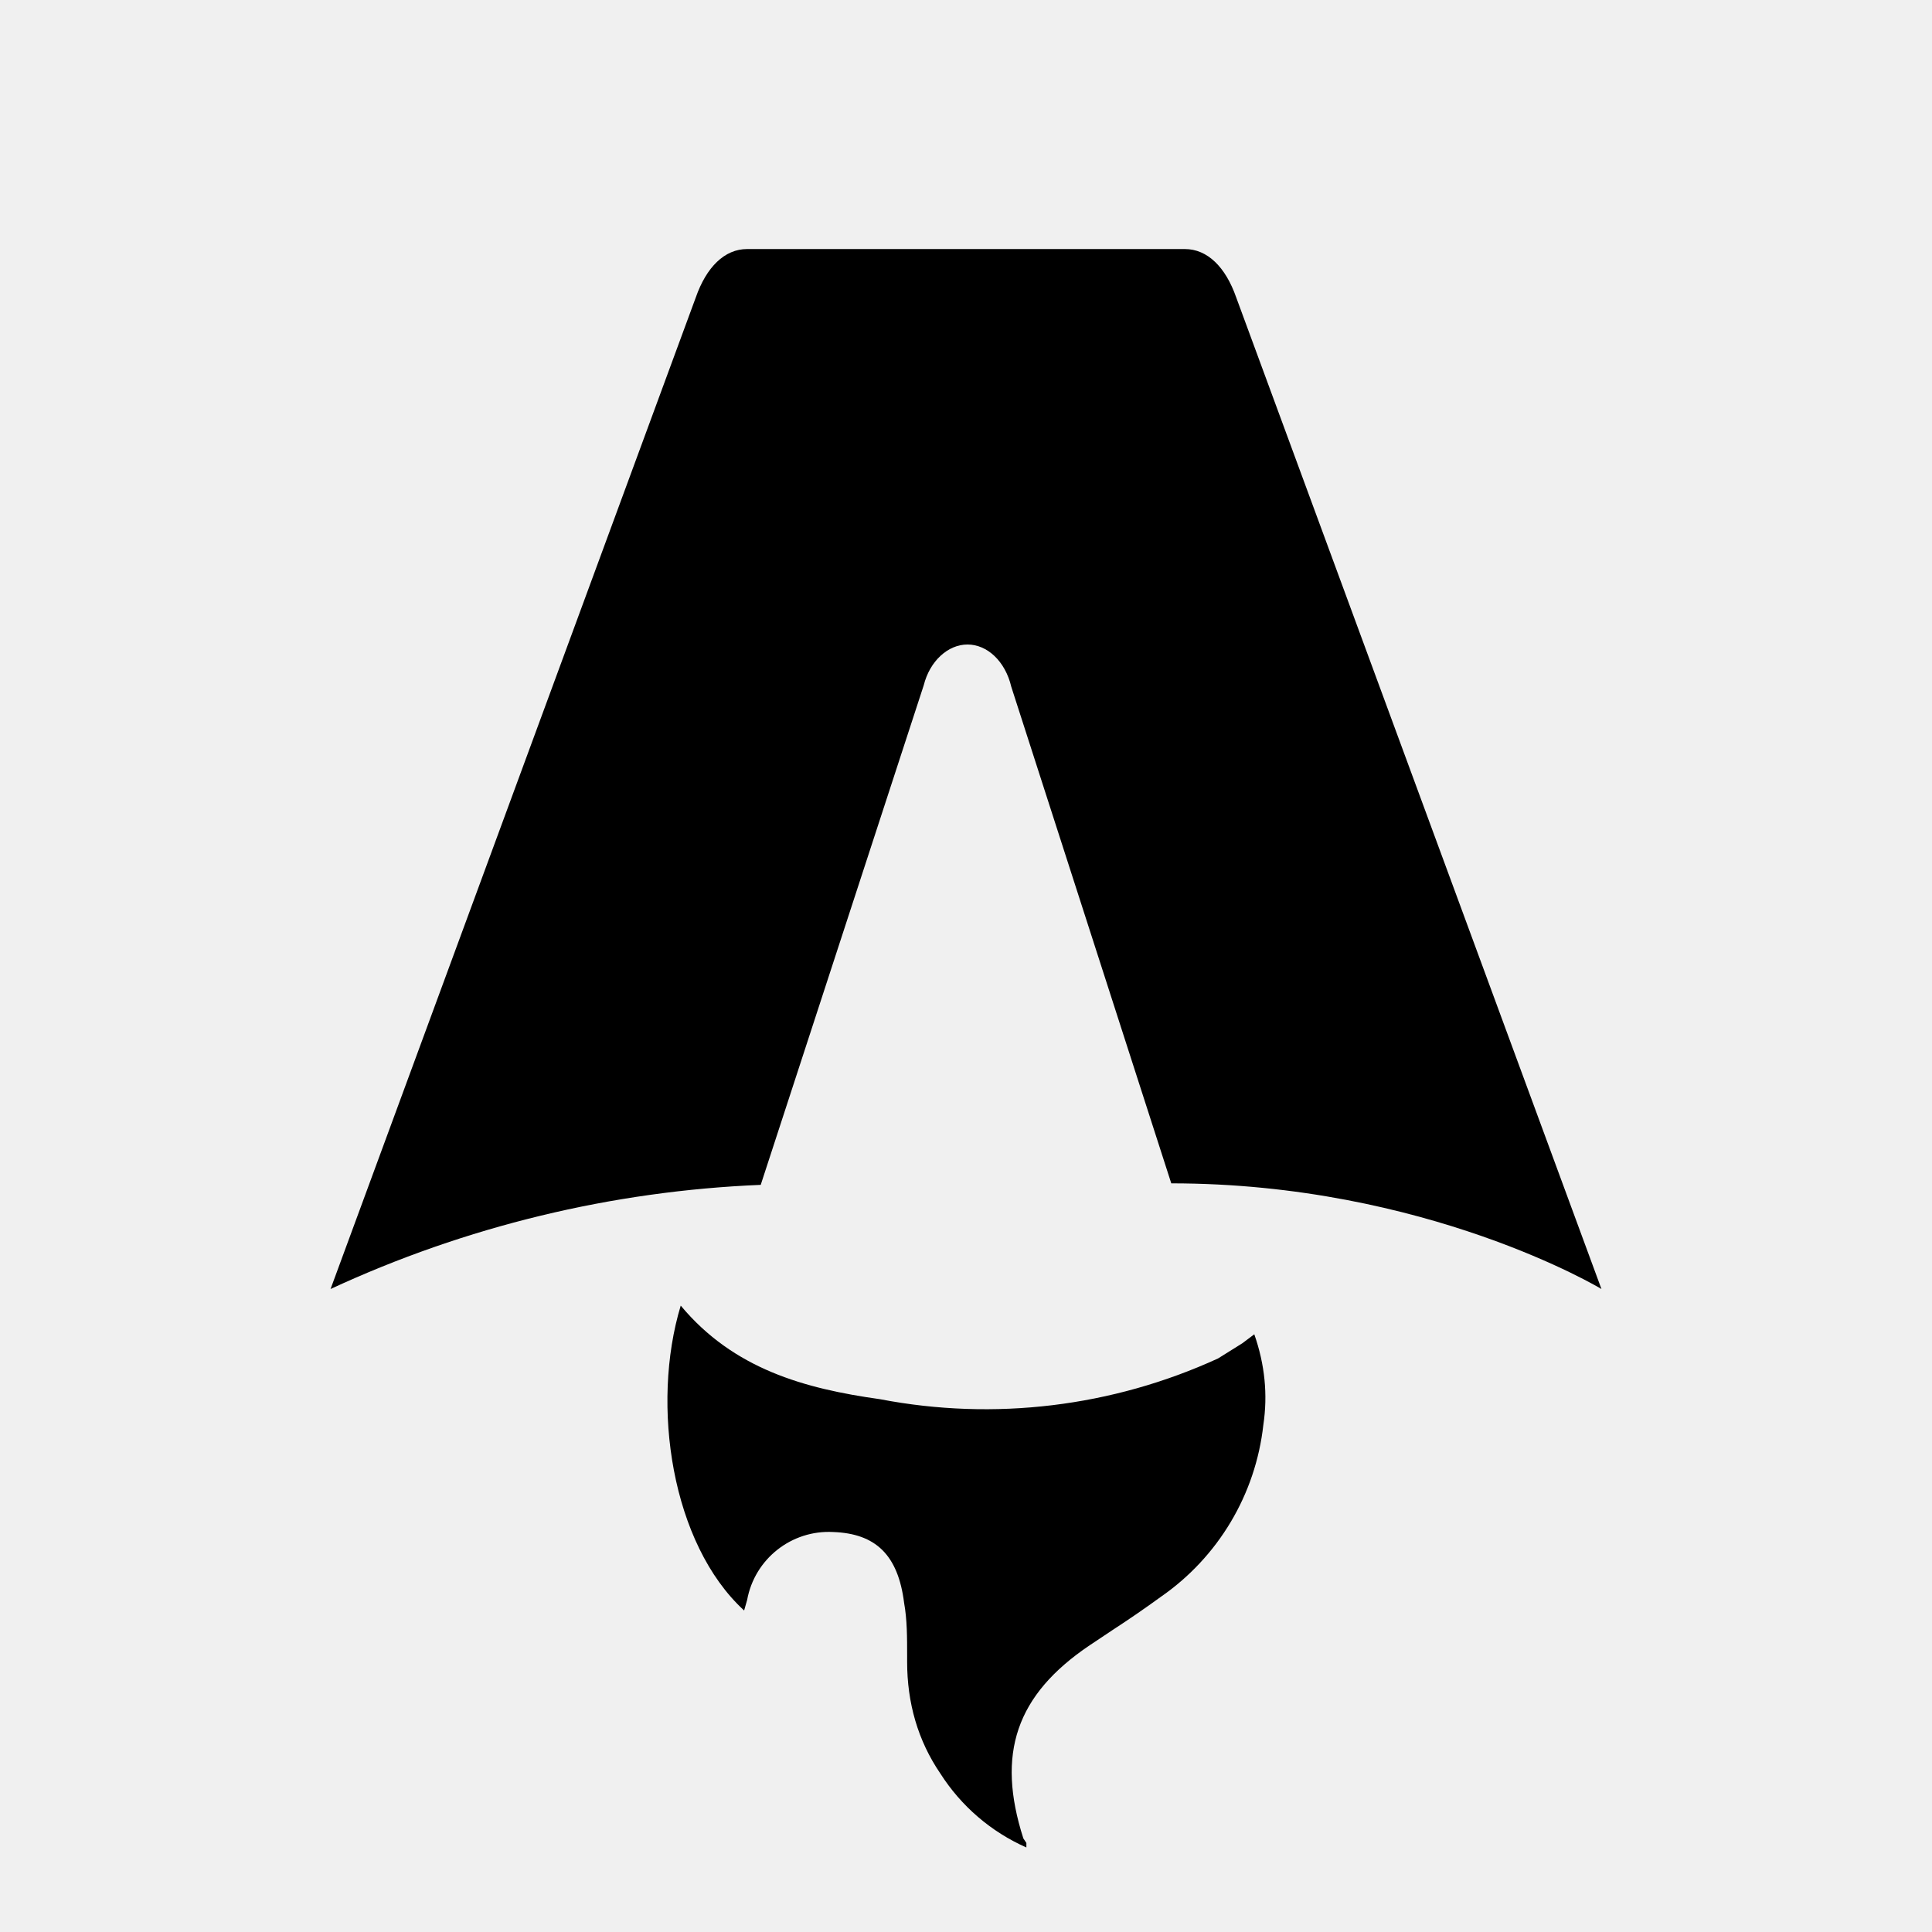
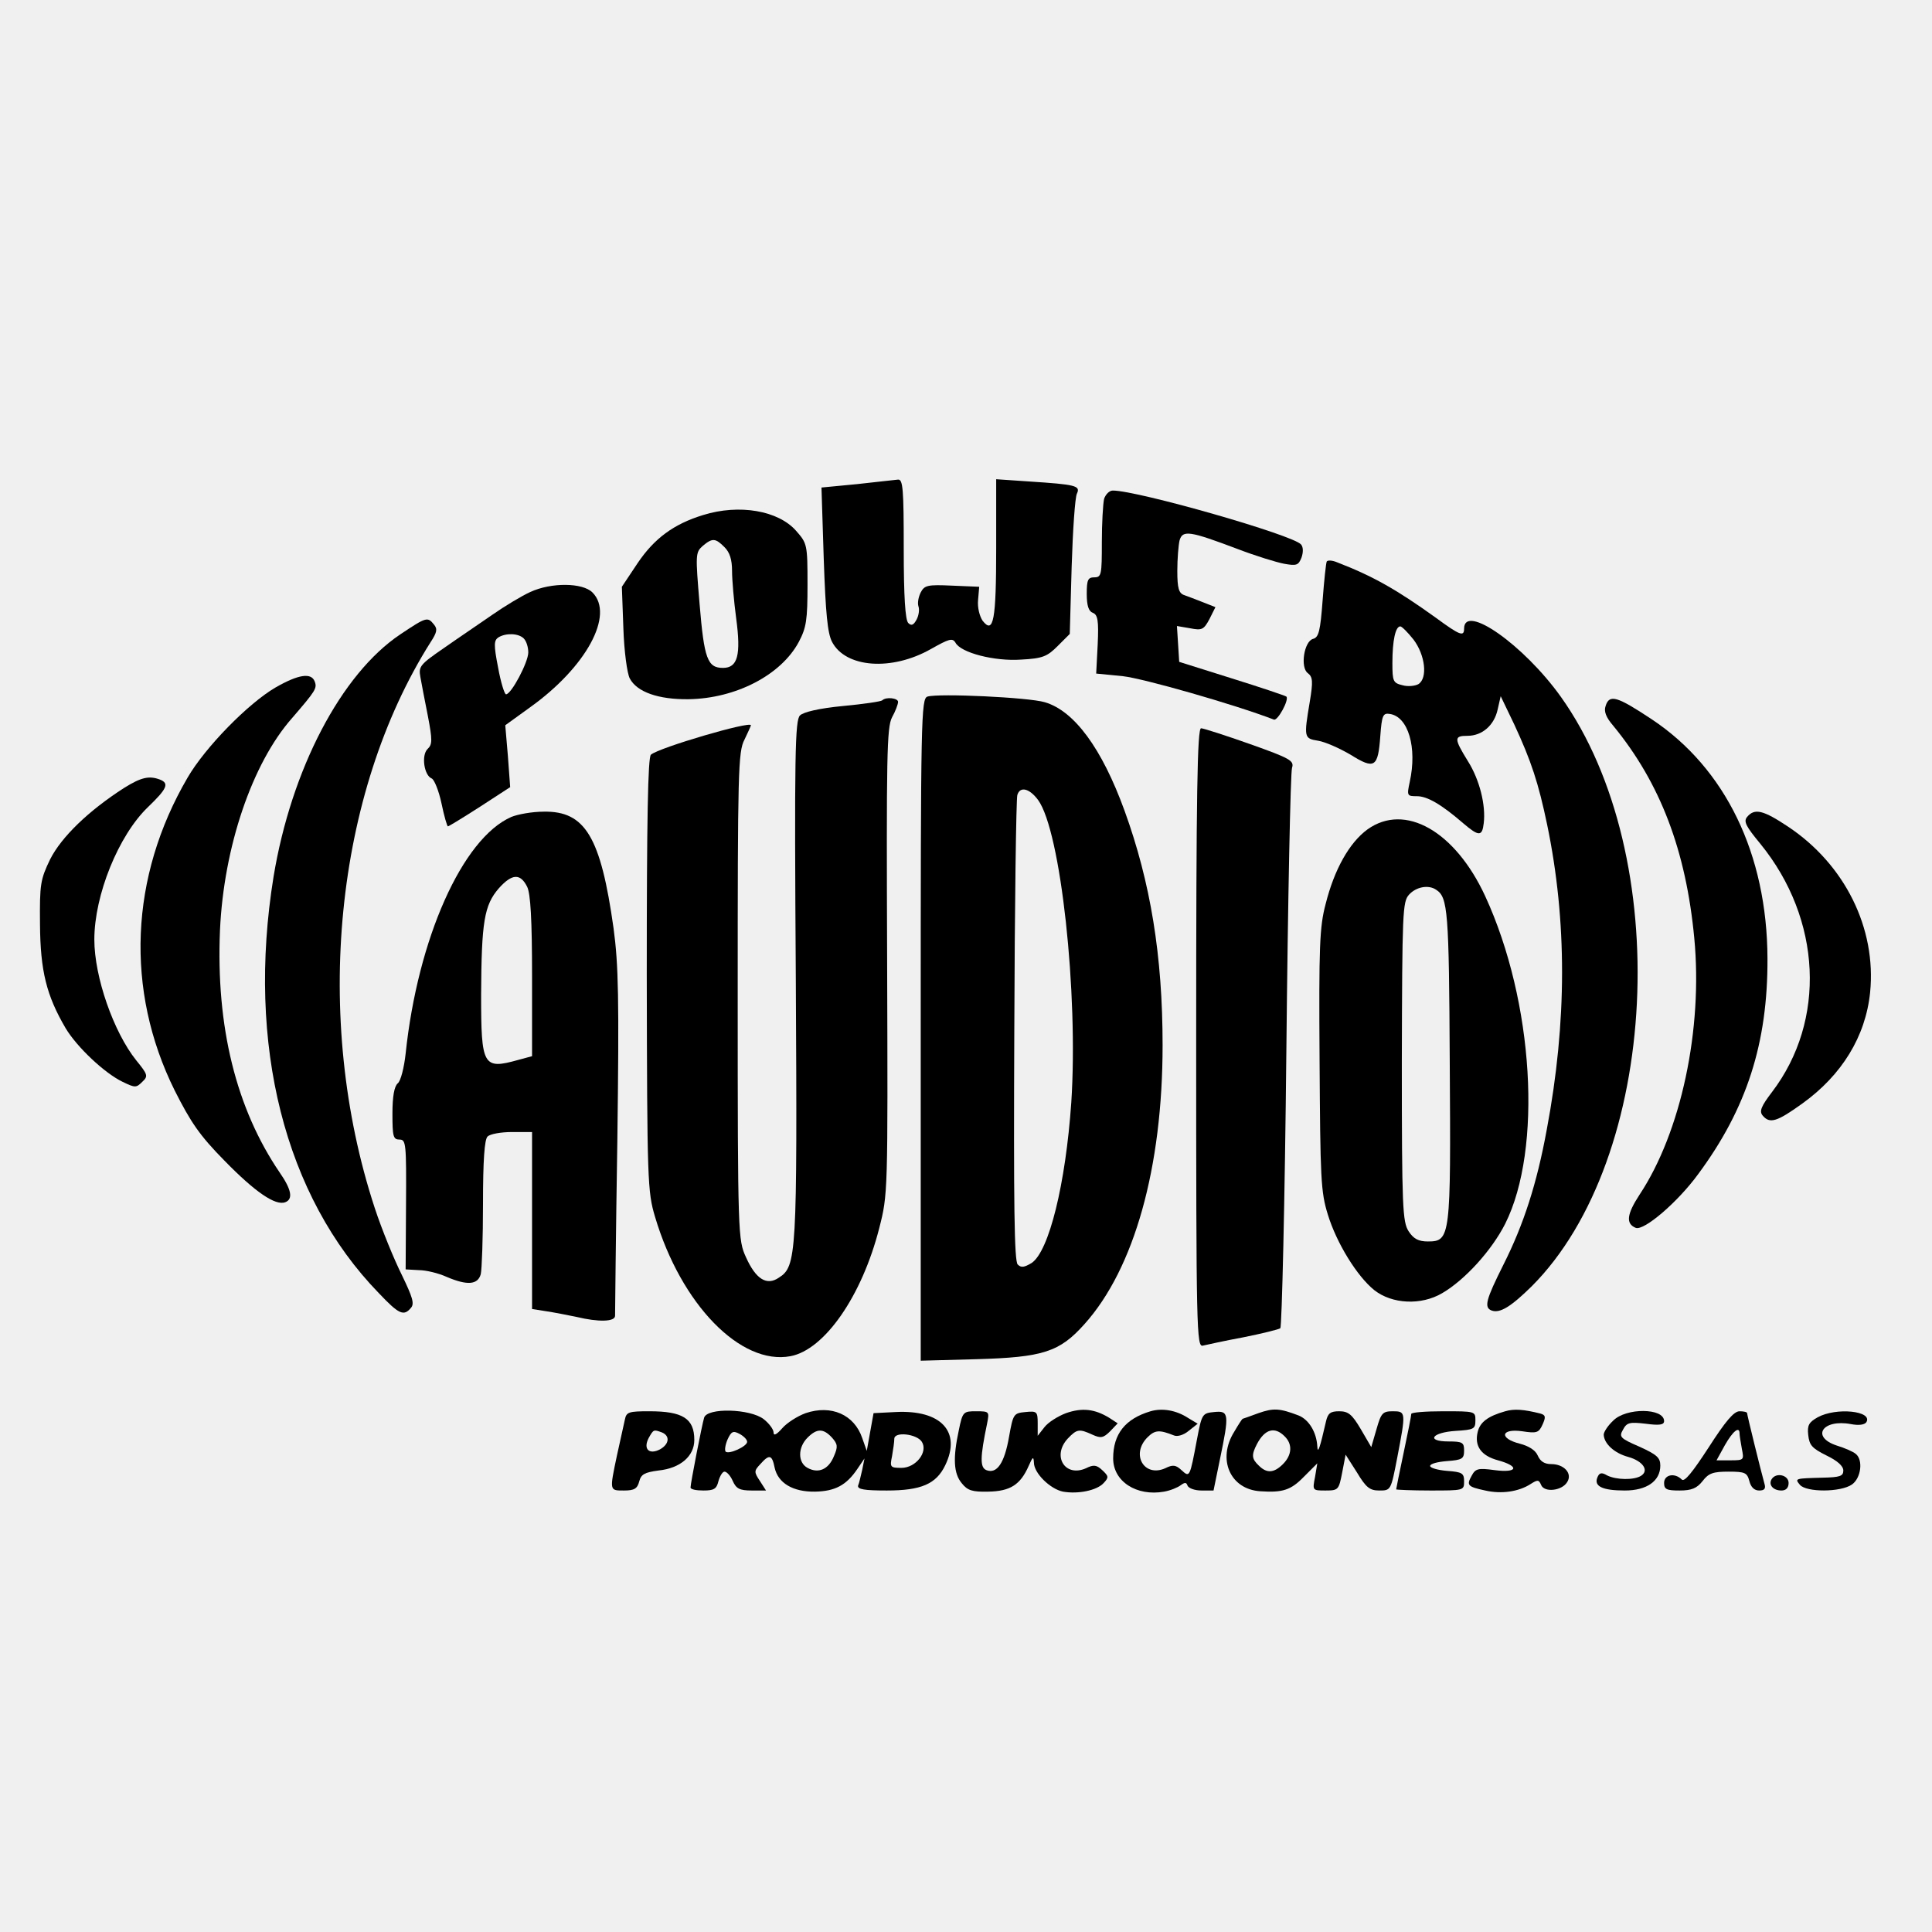
- <svg xmlns="http://www.w3.org/2000/svg" fill="none" viewBox="0 0 128 128">
-   <path d="M50.4 78.5a75.1 75.1 0 0 0-28.5 6.9l24.2-65.7c.7-2 1.9-3.2 3.4-3.2h29c1.5 0 2.7 1.2 3.4 3.2l24.2 65.7s-11.6-7-28.5-7L67 45.5c-.4-1.7-1.6-2.8-2.9-2.8-1.3 0-2.5 1.1-2.9 2.7L50.4 78.5Zm-1.1 28.2Zm-4.2-20.2c-2 6.6-.6 15.8 4.2 20.2a17.5 17.5 0 0 1 .2-.7 5.5 5.5 0 0 1 5.7-4.5c2.8.1 4.3 1.5 4.7 4.7.2 1.1.2 2.3.2 3.5v.4c0 2.7.7 5.2 2.2 7.4a13 13 0 0 0 5.7 4.9v-.3l-.2-.3c-1.8-5.6-.5-9.5 4.4-12.8l1.5-1a73 73 0 0 0 3.2-2.2 16 16 0 0 0 6.8-11.4c.3-2 .1-4-.6-6l-.8.6-1.6 1a37 37 0 0 1-22.4 2.7c-5-.7-9.7-2-13.2-6.2Z" />
-   <style>
-         path { fill: #000; }
-         @media (prefers-color-scheme: dark) {
-             path { fill: #FFF; }
-         }
-     </style>
+ <svg xmlns="http://www.w3.org/2000/svg" version="1.0" width="512pt" height="512pt" viewBox="0 0 512 512" preserveAspectRatio="xMidYMid meet">
+   <g transform="translate(0,512) scale(0.1,-0.1)" fill="#000000" stroke="none">
+     <path d="M2271 3837 l-94 -9 6 -189 c5 -144 10 -197 22 -220 36 -69 158 -78 262 -19 48 27 57 30 65 17 14 -27 104 -50 174 -45 57 3 69 8 97 36 l32 32 5 178 c3 97 9 185 14 194 10 21 -4 24 -126 32 l-88 6 0 -182 c0 -192 -7 -230 -36 -193 -8 12 -14 35 -12 55 l3 35 -72 3 c-65 3 -73 1 -83 -18 -6 -12 -9 -28 -6 -37 3 -8 1 -24 -5 -35 -8 -15 -14 -17 -22 -9 -8 8 -12 70 -12 197 0 157 -2 184 -15 183 -8 -1 -57 -6 -109 -12z" />
+     <path d="M2926 3798 c-3 -13 -6 -65 -6 -115 0 -86 -1 -93 -20 -93 -17 0 -20 -7 -20 -44 0 -31 5 -46 16 -50 13 -5 16 -20 13 -84 l-4 -77 71 -7 c54 -6 293 -74 400 -115 10 -4 41 53 33 61 -2 2 -67 24 -144 48 l-140 44 -3 48 -3 47 35 -6 c31 -6 36 -4 51 24 l16 32 -33 13 c-18 7 -41 16 -50 19 -14 5 -18 18 -18 64 0 32 3 68 6 81 8 28 27 25 154 -23 47 -18 102 -35 123 -39 33 -6 38 -4 46 16 5 14 5 28 -1 35 -20 25 -433 143 -499 143 -9 0 -19 -10 -23 -22z" />
+     <path d="M1863 3755 c-78 -24 -129 -62 -173 -127 l-42 -63 4 -110 c2 -61 10 -120 17 -133 19 -36 76 -56 156 -55 125 2 245 64 292 152 20 38 23 58 23 152 0 106 -1 109 -30 142 -47 54 -151 72 -247 42z m57 -85 c14 -14 20 -33 20 -63 0 -24 5 -81 11 -126 13 -97 4 -131 -35 -131 -41 0 -50 24 -62 169 -11 131 -11 137 8 154 26 22 34 21 58 -3z" />
+     <path d="M3516 3632 c-2 -4 -7 -50 -11 -104 -6 -79 -10 -97 -25 -101 -24 -6 -35 -76 -14 -91 13 -10 14 -22 5 -76 -16 -95 -15 -97 22 -103 19 -3 57 -20 86 -37 64 -40 73 -34 79 50 4 54 7 61 25 58 49 -7 73 -89 53 -180 -8 -37 -7 -38 19 -38 27 0 64 -21 123 -72 41 -35 50 -35 54 0 6 48 -11 116 -42 165 -37 60 -37 67 -1 67 39 0 71 28 80 70 l8 35 36 -75 c45 -97 64 -155 87 -265 53 -255 53 -523 -1 -809 -26 -142 -61 -251 -115 -358 -46 -92 -52 -113 -31 -121 22 -8 51 10 106 64 339 339 379 1140 77 1563 -98 137 -256 248 -256 180 0 -22 -11 -18 -75 29 -103 74 -166 110 -262 147 -12 5 -24 6 -27 2z m230 -207 c31 -41 38 -102 13 -118 -9 -5 -28 -7 -42 -3 -25 6 -27 10 -27 59 0 59 8 97 21 97 4 0 20 -16 35 -35z" />
+     <path d="M1405 3551 c-22 -10 -67 -37 -100 -60 -33 -23 -91 -62 -128 -88 -64 -44 -68 -49 -63 -77 3 -17 12 -64 20 -104 12 -63 12 -75 -1 -87 -17 -17 -9 -70 11 -78 7 -3 19 -33 26 -66 7 -34 15 -61 17 -61 2 0 40 23 85 52 l80 52 -6 82 -7 82 65 47 c150 107 225 246 166 305 -26 26 -109 27 -165 1z m-17 -123 c7 -7 12 -23 12 -37 0 -26 -45 -111 -59 -111 -4 0 -14 32 -21 71 -12 61 -11 72 1 80 20 12 53 11 67 -3z" />
+     <path d="M1061 3439 c-157 -105 -289 -358 -336 -642 -72 -445 29 -847 279 -1104 53 -56 66 -62 85 -39 10 11 4 29 -24 87 -20 40 -53 120 -72 178 -165 503 -106 1097 148 1499 17 26 19 35 9 47 -17 21 -20 20 -89 -26z" />
+     <path d="M730 3298 c-72 -42 -186 -158 -233 -239 -153 -262 -166 -563 -34 -829 43 -85 66 -119 132 -186 81 -83 135 -120 161 -110 21 8 17 33 -15 79 -115 169 -169 386 -158 642 10 220 85 442 191 562 62 72 67 79 60 97 -9 24 -43 19 -104 -16z" />
+     <path d="M2458 3274 c-17 -5 -18 -56 -18 -883 l0 -877 148 4 c176 5 220 19 286 93 132 147 207 415 207 739 0 237 -32 432 -101 622 -60 165 -133 264 -211 287 -43 13 -281 24 -311 15z m293 -274 c60 -82 107 -512 88 -802 -15 -216 -59 -394 -105 -425 -20 -12 -28 -13 -37 -4 -9 9 -11 157 -9 619 1 334 5 615 8 625 7 24 32 18 55 -13z" />
+     <path d="M2338 3264 c-3 -3 -50 -10 -104 -15 -63 -6 -105 -16 -114 -25 -13 -13 -15 -101 -11 -700 4 -733 2 -760 -45 -790 -32 -22 -61 -4 -87 54 -21 46 -22 55 -22 692 0 595 1 648 18 680 9 19 17 36 17 38 0 12 -243 -59 -265 -78 -8 -7 -11 -172 -11 -582 1 -550 2 -576 22 -643 69 -232 227 -394 359 -369 90 17 189 159 235 339 23 90 23 91 21 707 -2 544 -1 620 13 647 9 16 16 35 16 41 0 10 -32 14 -42 4z" />
+     <path d="M4255 3249 c-5 -14 1 -30 20 -52 125 -152 193 -331 215 -563 23 -241 -35 -514 -145 -680 -34 -52 -37 -77 -10 -88 22 -8 111 68 165 142 129 174 185 348 184 572 -1 276 -111 504 -307 634 -92 61 -112 67 -122 35z" />
+     <path d="M3170 2369 c0 -777 1 -820 18 -815 9 2 58 13 107 22 50 10 94 21 98 24 4 4 12 335 16 736 4 401 11 738 15 749 6 19 -4 25 -111 63 -65 23 -124 42 -130 42 -10 0 -13 -171 -13 -821z" />
+     <path d="M329 3032 c-95 -61 -166 -130 -196 -189 -26 -54 -28 -66 -27 -173 1 -123 17 -188 68 -275 30 -50 103 -119 151 -142 33 -16 36 -16 52 0 16 15 15 19 -16 57 -60 75 -111 221 -111 320 0 118 64 276 142 351 51 49 57 63 32 73 -29 11 -50 6 -95 -22z" />
+     <path d="M1355 2955 c-130 -57 -248 -323 -280 -627 -4 -37 -13 -73 -21 -79 -9 -8 -14 -34 -14 -80 0 -61 2 -69 19 -69 17 0 18 -11 17 -172 l-1 -172 35 -2 c19 0 52 -8 74 -18 54 -23 82 -21 90 7 3 12 6 96 6 187 0 116 4 170 12 178 7 7 36 12 65 12 l53 0 0 -235 0 -234 38 -6 c20 -3 56 -10 80 -15 58 -14 102 -13 102 3 0 6 2 215 6 462 5 382 3 468 -10 565 -34 242 -75 311 -185 309 -31 0 -69 -7 -86 -14z m42 -185 c9 -18 13 -87 13 -237 l0 -212 -37 -10 c-93 -26 -98 -16 -98 173 1 193 8 237 47 282 35 39 57 40 75 4z" />
+     <path d="M4630 2955 c-10 -12 -3 -25 35 -71 163 -200 175 -469 31 -658 -29 -38 -34 -51 -25 -62 19 -23 38 -17 106 32 104 75 167 177 179 294 17 170 -67 339 -217 439 -66 44 -89 50 -109 26z" />
+     <path d="M3624 2922 c-48 -35 -88 -106 -111 -198 -16 -60 -18 -112 -16 -413 2 -314 3 -349 22 -410 23 -75 77 -163 123 -200 47 -37 124 -41 180 -8 60 35 131 113 167 184 99 198 76 588 -53 868 -80 173 -213 248 -312 177z m182 -160 c31 -20 34 -55 36 -459 3 -462 2 -473 -58 -473 -25 0 -38 7 -51 27 -16 25 -18 62 -18 449 1 398 2 424 19 443 19 21 52 27 72 13z" />
+     <path d="M2135 1375 c-22 -8 -50 -26 -62 -40 -15 -17 -23 -21 -23 -11 0 8 -12 24 -26 35 -36 28 -150 31 -158 4 -6 -20 -36 -174 -36 -185 0 -5 15 -8 34 -8 28 0 35 4 40 25 4 14 11 25 16 25 6 0 16 -11 22 -25 9 -20 18 -25 50 -25 l38 0 -16 25 c-16 24 -16 27 1 45 24 27 31 25 38 -10 9 -40 48 -64 107 -63 53 1 83 17 112 60 l19 28 -6 -30 c-4 -16 -8 -36 -11 -42 -2 -10 17 -13 76 -13 91 0 131 17 155 67 43 89 -11 147 -131 141 l-59 -3 -9 -50 -9 -50 -12 34 c-21 62 -82 89 -150 66z m-155 -76 c0 -12 -48 -34 -57 -26 -3 4 -1 18 5 32 10 22 15 24 32 15 11 -6 20 -15 20 -21z m225 11 c15 -17 16 -24 5 -49 -14 -35 -41 -47 -70 -31 -26 14 -26 54 0 80 25 25 42 25 65 0z m238 -11 c17 -27 -16 -69 -54 -69 -30 0 -31 2 -25 31 3 17 6 38 6 46 0 20 60 13 73 -8z" />
+     <path d="M2825 1375 c-21 -8 -47 -24 -57 -37 l-18 -23 0 33 c0 31 -2 33 -32 30 -32 -3 -33 -5 -44 -66 -12 -69 -32 -99 -60 -88 -17 7 -17 33 2 124 6 31 6 32 -29 32 -34 0 -36 -1 -46 -50 -16 -74 -14 -115 8 -141 15 -19 28 -23 70 -22 58 1 85 18 107 68 11 25 13 26 14 9 0 -28 43 -70 77 -77 40 -7 90 3 108 23 14 15 13 18 -4 34 -15 14 -23 15 -43 5 -56 -25 -91 33 -48 79 24 25 30 26 65 10 22 -10 29 -9 47 9 l20 21 -23 15 c-38 23 -71 27 -114 12z" />
+     <path d="M3049 1380 c-67 -20 -99 -60 -99 -125 0 -61 62 -101 135 -88 17 3 36 11 44 17 11 8 15 8 18 -1 3 -7 19 -13 37 -13 l32 0 17 83 c25 120 24 129 -15 125 -32 -3 -33 -5 -46 -73 -19 -101 -19 -101 -41 -81 -15 14 -23 15 -43 5 -56 -25 -92 37 -47 82 20 20 32 20 70 5 9 -4 26 1 39 12 l24 19 -25 15 c-32 21 -69 27 -100 18z" />
+     <path d="M3335 1375 c-22 -8 -41 -15 -42 -15 -1 0 -11 -15 -22 -34 -46 -73 -11 -153 69 -158 59 -4 81 3 115 38 l36 36 -6 -36 c-7 -36 -7 -36 28 -36 34 0 35 2 44 48 l9 47 30 -47 c24 -40 34 -48 59 -48 31 0 31 0 48 88 23 120 23 122 -12 122 -27 0 -31 -5 -43 -47 l-14 -48 -28 48 c-23 39 -33 47 -57 47 -23 0 -30 -5 -35 -27 -16 -70 -22 -88 -23 -66 -2 37 -22 71 -50 82 -50 19 -66 20 -106 6z m69 -61 c22 -21 20 -50 -4 -74 -24 -24 -43 -25 -64 -4 -19 18 -20 28 -5 57 21 40 47 47 73 21z" />
+     <path d="M3989 1380 c-46 -13 -67 -29 -73 -55 -9 -37 9 -63 54 -75 58 -16 52 -34 -9 -26 -44 6 -51 4 -61 -15 -14 -25 -11 -29 36 -39 43 -10 89 -3 120 17 19 12 22 12 28 -2 8 -21 55 -16 69 7 15 23 -8 48 -42 48 -18 0 -29 7 -36 23 -6 14 -24 25 -47 31 -56 14 -51 41 6 33 39 -6 44 -4 54 18 9 20 8 25 -6 29 -44 11 -69 13 -93 6z" />
+     <path d="M1656 1358 c-3 -13 -12 -55 -21 -95 -20 -95 -20 -93 19 -93 27 0 35 5 40 24 5 19 14 24 51 29 58 6 95 38 95 81 0 57 -31 76 -119 76 -55 0 -61 -2 -65 -22z m98 -34 c22 -9 20 -31 -5 -45 -29 -15 -45 1 -30 30 13 23 13 23 35 15z" />
+     <path d="M3740 1373 c0 -5 -9 -50 -20 -102 -11 -52 -20 -96 -20 -98 0 -1 41 -3 90 -3 89 0 90 0 90 24 0 22 -5 25 -45 28 -25 2 -45 8 -45 13 0 6 20 11 45 13 40 3 45 6 45 28 0 21 -4 24 -41 24 -61 0 -45 24 19 28 48 3 52 5 52 28 0 24 -1 24 -85 24 -47 0 -85 -3 -85 -7z" />
+     <path d="M4275 1355 c-14 -13 -25 -30 -25 -37 1 -24 28 -49 65 -59 39 -11 56 -36 34 -50 -19 -12 -66 -11 -90 1 -15 9 -21 7 -26 -6 -9 -23 14 -34 73 -34 58 0 94 25 94 66 0 21 -9 29 -55 50 -51 22 -55 26 -44 45 10 19 17 21 60 16 37 -5 49 -3 49 7 0 35 -101 36 -135 1z" />
+     <path d="M4528 1284 c-43 -66 -64 -92 -71 -85 -19 19 -47 13 -47 -9 0 -17 7 -20 41 -20 32 0 46 6 61 25 16 21 28 25 69 25 44 0 49 -3 55 -25 4 -16 13 -25 26 -25 14 0 18 5 14 18 -10 36 -46 182 -46 187 0 3 -9 5 -20 5 -15 0 -37 -26 -82 -96z m82 37 c0 -5 3 -23 6 -40 6 -30 6 -31 -30 -31 l-37 0 22 40 c21 37 39 52 39 31z" />
+     <path d="M4817 1364 c-23 -13 -28 -21 -25 -47 3 -27 10 -35 48 -54 29 -14 45 -28 45 -40 0 -15 -9 -18 -55 -19 -74 -2 -74 -2 -60 -19 17 -20 108 -20 138 1 24 17 30 65 10 81 -7 6 -30 16 -50 22 -70 23 -38 71 37 57 21 -4 36 -2 41 5 18 30 -80 40 -129 13z" />
+     <path d="M4695 1200 c-9 -15 4 -30 26 -30 12 0 19 7 19 20 0 21 -33 29 -45 10z" />
+   </g>
</svg>
